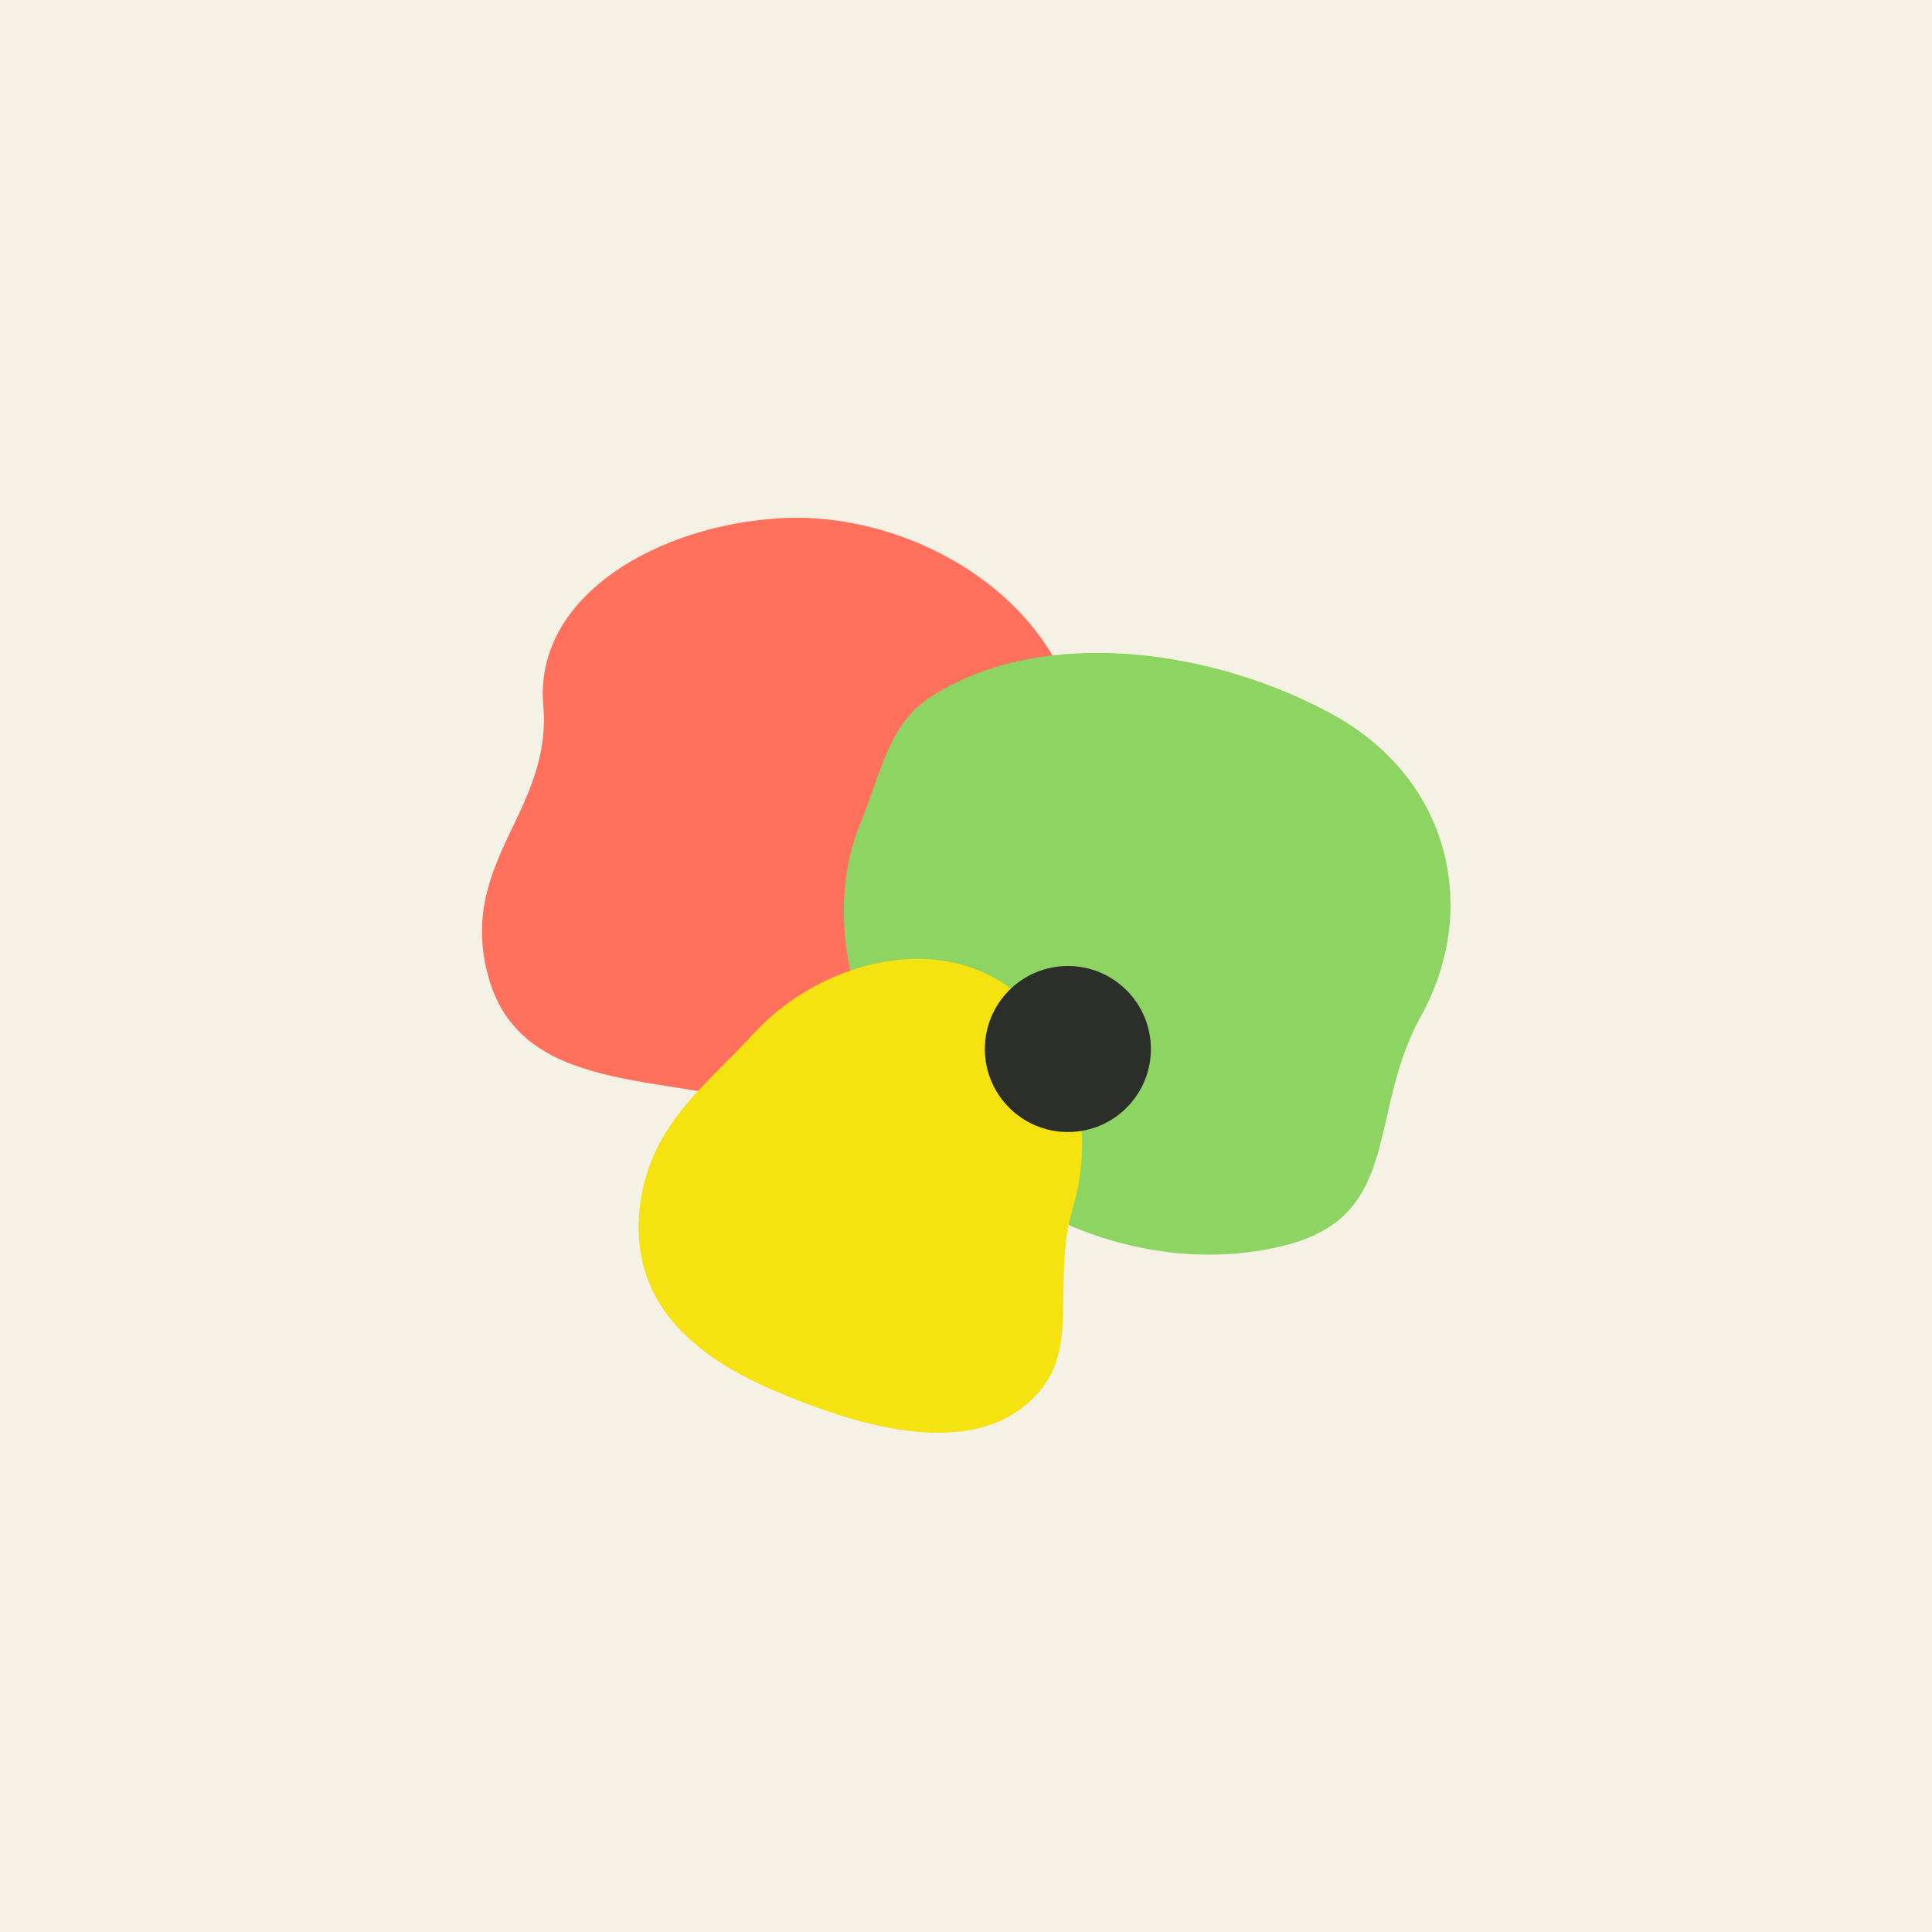
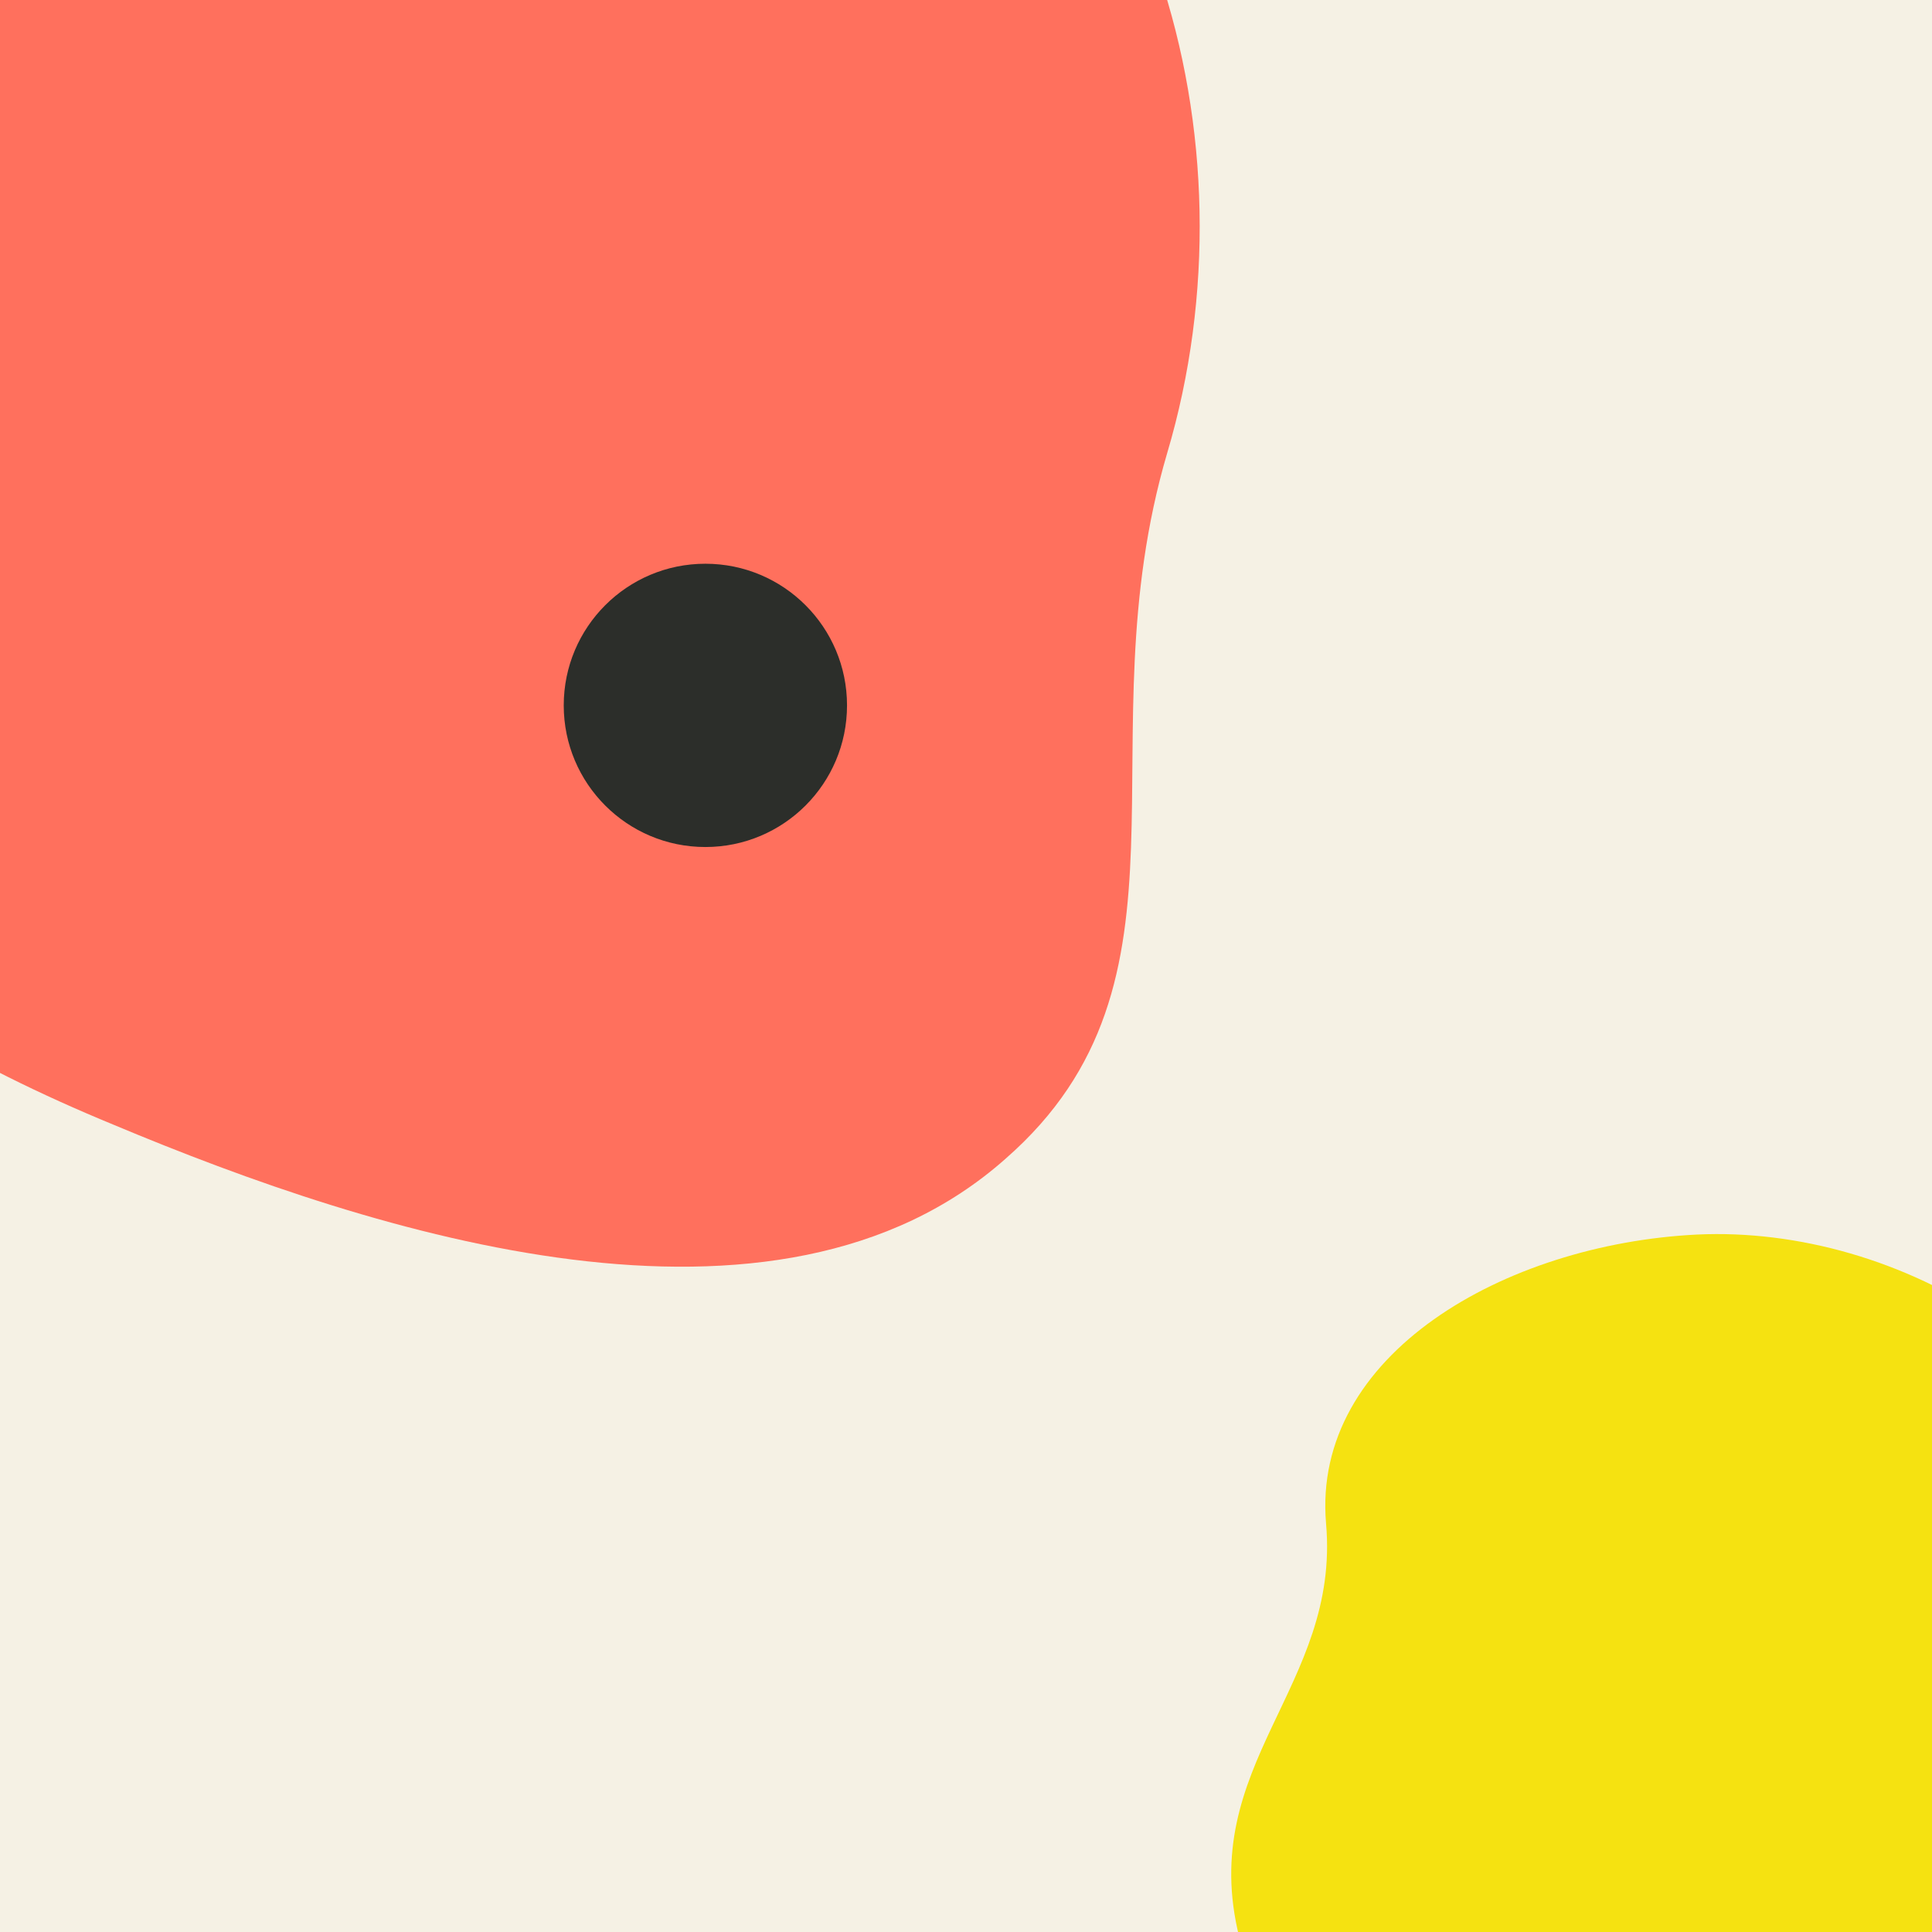
- <svg xmlns="http://www.w3.org/2000/svg" width="1024" height="1024" viewBox="0 0 1024 1024">
-   <rect width="1024" height="1024" fill="#F5F1E4" />
-   <path d="M200 8C284 4 380 60 392 150C402 226 340 262 350 330C360 398 270 410 200 388C124 364 30 380 10 300C-8 228 52 196 46 128C40 58 120 12 200 8Z" fill="#FF705D" transform="translate(250 268) scale(0.825)" />
-   <path d="M58 40C130 -6 240 10 316 52C392 94 410 178 372 246C338 308 360 372 288 392C206 414 120 380 66 326C10 270 -14 186 12 122C26 88 30 58 58 40Z" fill="#8ED462" transform="translate(446 336) scale(0.825)" />
-   <path d="M312 18C378 52 404 140 382 214C362 282 392 338 344 380C290 428 196 398 134 372C66 344 8 300 14 220C20 146 70 112 112 66C160 14 246 -16 312 18Z" fill="#F5E211" transform="translate(330 506) scale(0.625)" />
-   <circle cx="566" cy="556" r="44" fill="#2C2E2A" />
+ <svg xmlns="http://www.w3.org/2000/svg" width="1024" height="1024" viewBox="171 171 682 682">
+   <rect x="-100" y="-100" width="1224" height="1224" fill="#F5F1E4" />
+   <path d="M312 18C378 52 404 140 382 214C362 282 392 338 344 380C290 428 196 398 134 372C66 344 8 300 14 220C20 146 70 112 112 66C160 14 246 -16 312 18Z" fill="#FF705D" transform="translate(10 10) rotate(0 300.0 300.0) scale(1.5)" />
+   <path d="M200 8C284 4 380 60 392 150C402 226 340 262 350 330C360 398 270 410 200 388C124 364 30 380 10 300C-8 228 52 196 46 128C40 58 120 12 200 8Z" fill="#F5E211" transform="translate(600 600) rotate(0 170.0 170.0) scale(0.85)" />
+   <circle cx="420" cy="420" r="50" fill="#2C2E2A" />
</svg>
